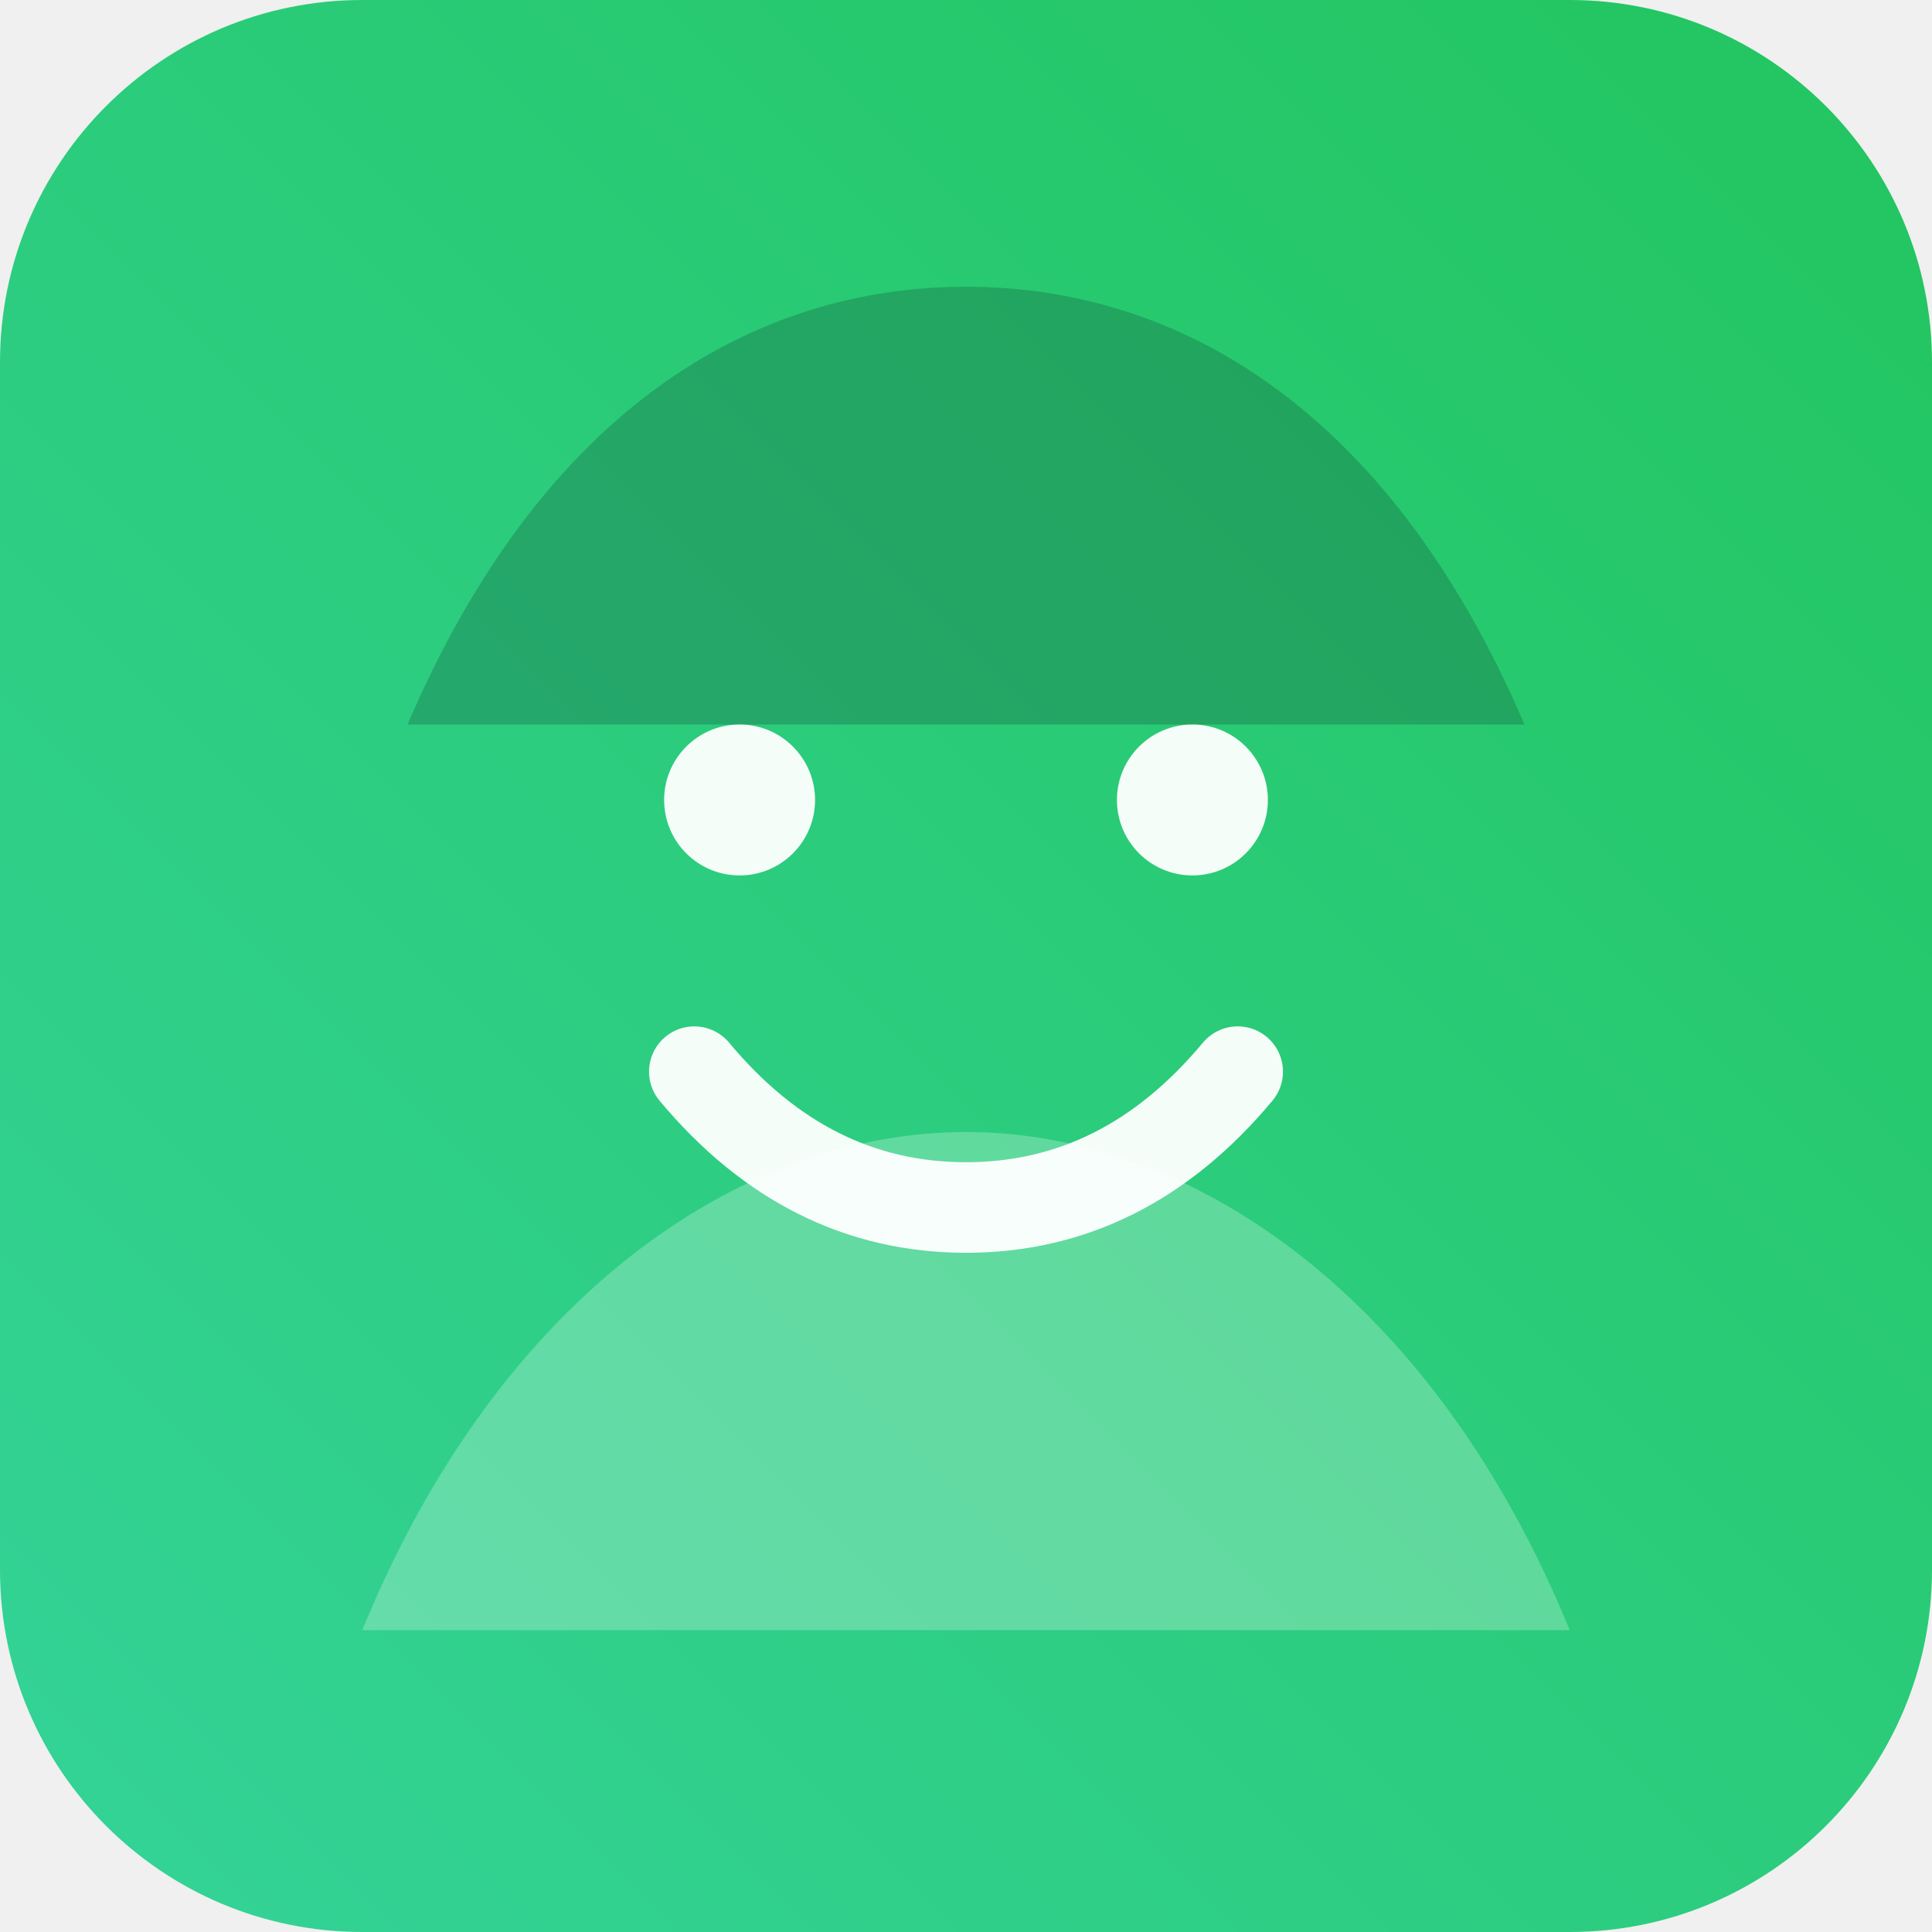
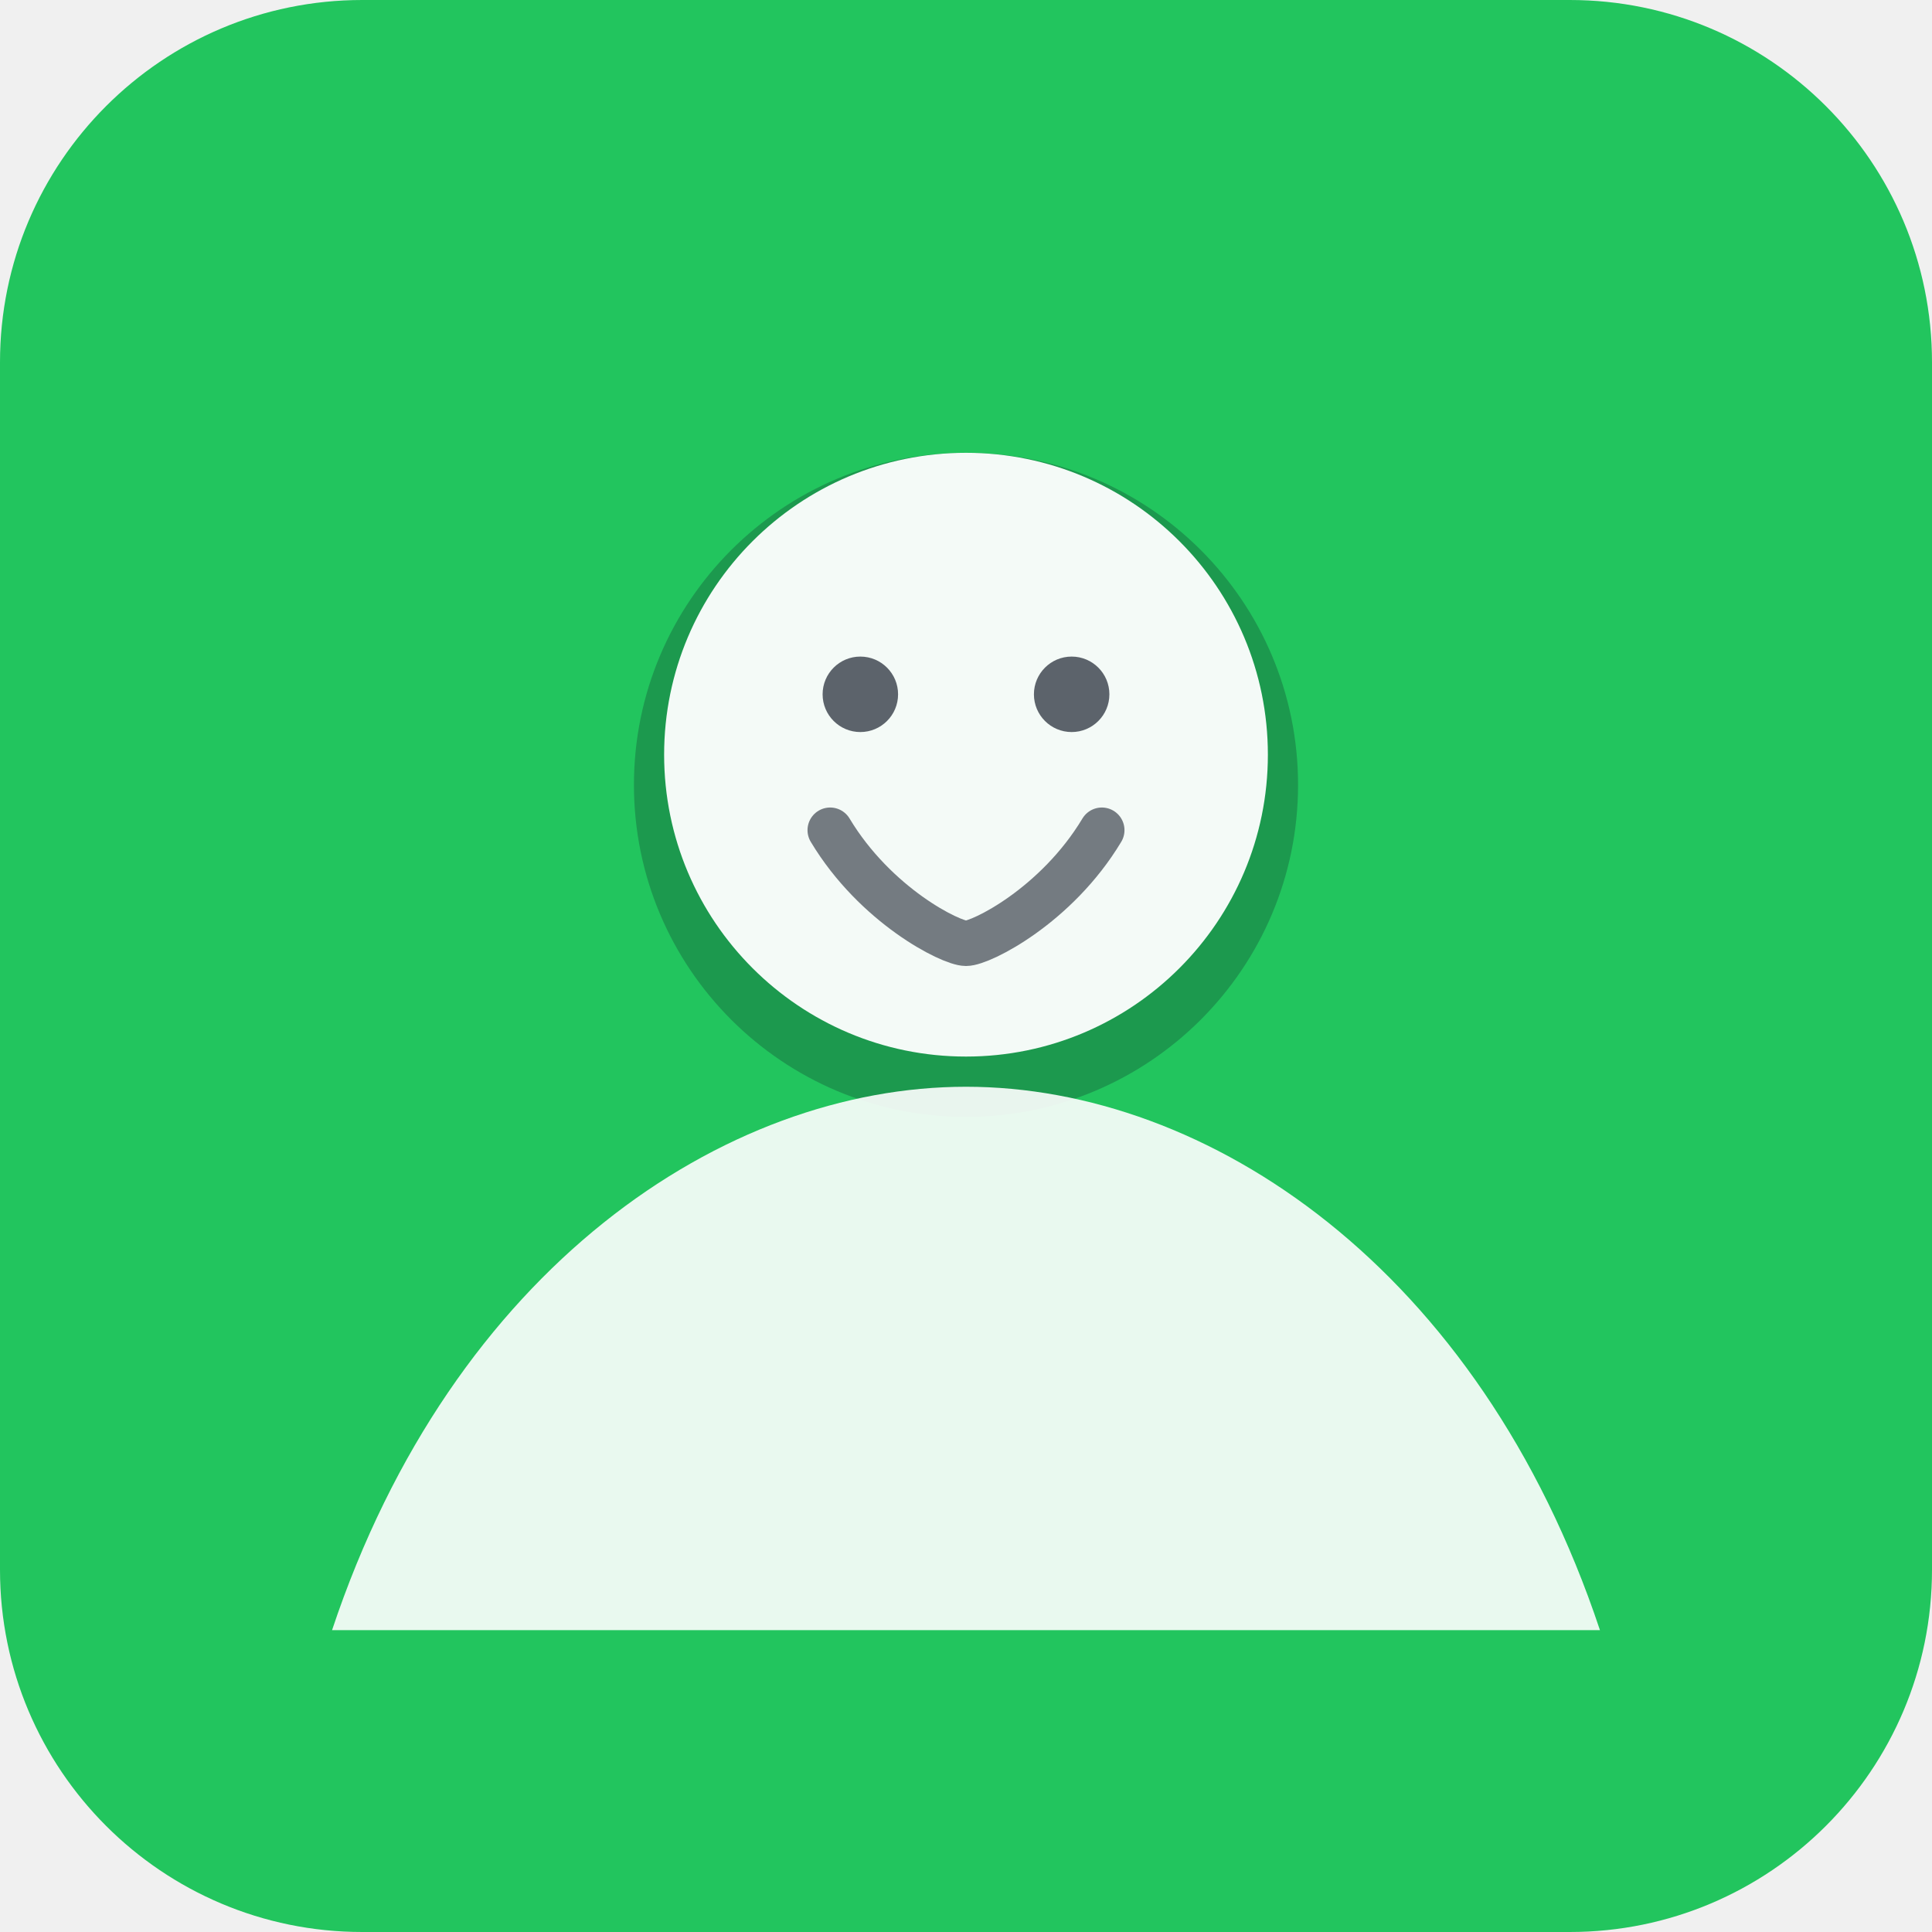
<svg xmlns="http://www.w3.org/2000/svg" width="256" height="256" viewBox="0 0 256 256">
-   <defs>
-     <linearGradient id="bg" x1="0" y1="1" x2="1" y2="0">
-       <stop offset="0" stop-color="#34d399" />
-       <stop offset="1" stop-color="#22c55e" />
-     </linearGradient>
-   </defs>
-   <rect width="256" height="256" rx="48" fill="url(#bg)" />
-   <path d="M54 96c18-42 46-58 74-58s56 16 74 58" fill="#0b1220" opacity="0.2" />
-   <circle cx="98" cy="106" r="10" fill="#ffffff" opacity="0.95" />
-   <circle cx="158" cy="106" r="10" fill="#ffffff" opacity="0.95" />
-   <path d="M92 142c10 12 22 18 36 18s26-6 36-18" stroke="#ffffff" stroke-width="12" stroke-linecap="round" fill="none" opacity="0.95" />
-   <path d="M48 216c18-44 50-66 80-66s62 22 80 66" fill="#ffffff" opacity="0.25" />
+   <rect width="256" height="256" rx="48" fill="#22c55e" />
+   <circle cx="128" cy="104" r="44" fill="#0b1220" opacity="0.25" />
+   <circle cx="128" cy="100" r="40" fill="#ffffff" opacity="0.95" />
+   <circle cx="114" cy="92" r="5" fill="#0b1220" opacity="0.65" />
+   <circle cx="142" cy="92" r="5" fill="#0b1220" opacity="0.65" />
+   <path d="M110 110c6 10 16 15 18 15s12-5 18-15" stroke="#0b1220" stroke-width="6" stroke-linecap="round" stroke-linejoin="round" fill="none" opacity="0.55" />
+   <path d="M44 216c16-48 52-72 84-72s68 24 84 72" fill="#ffffff" opacity="0.9" />
</svg>
